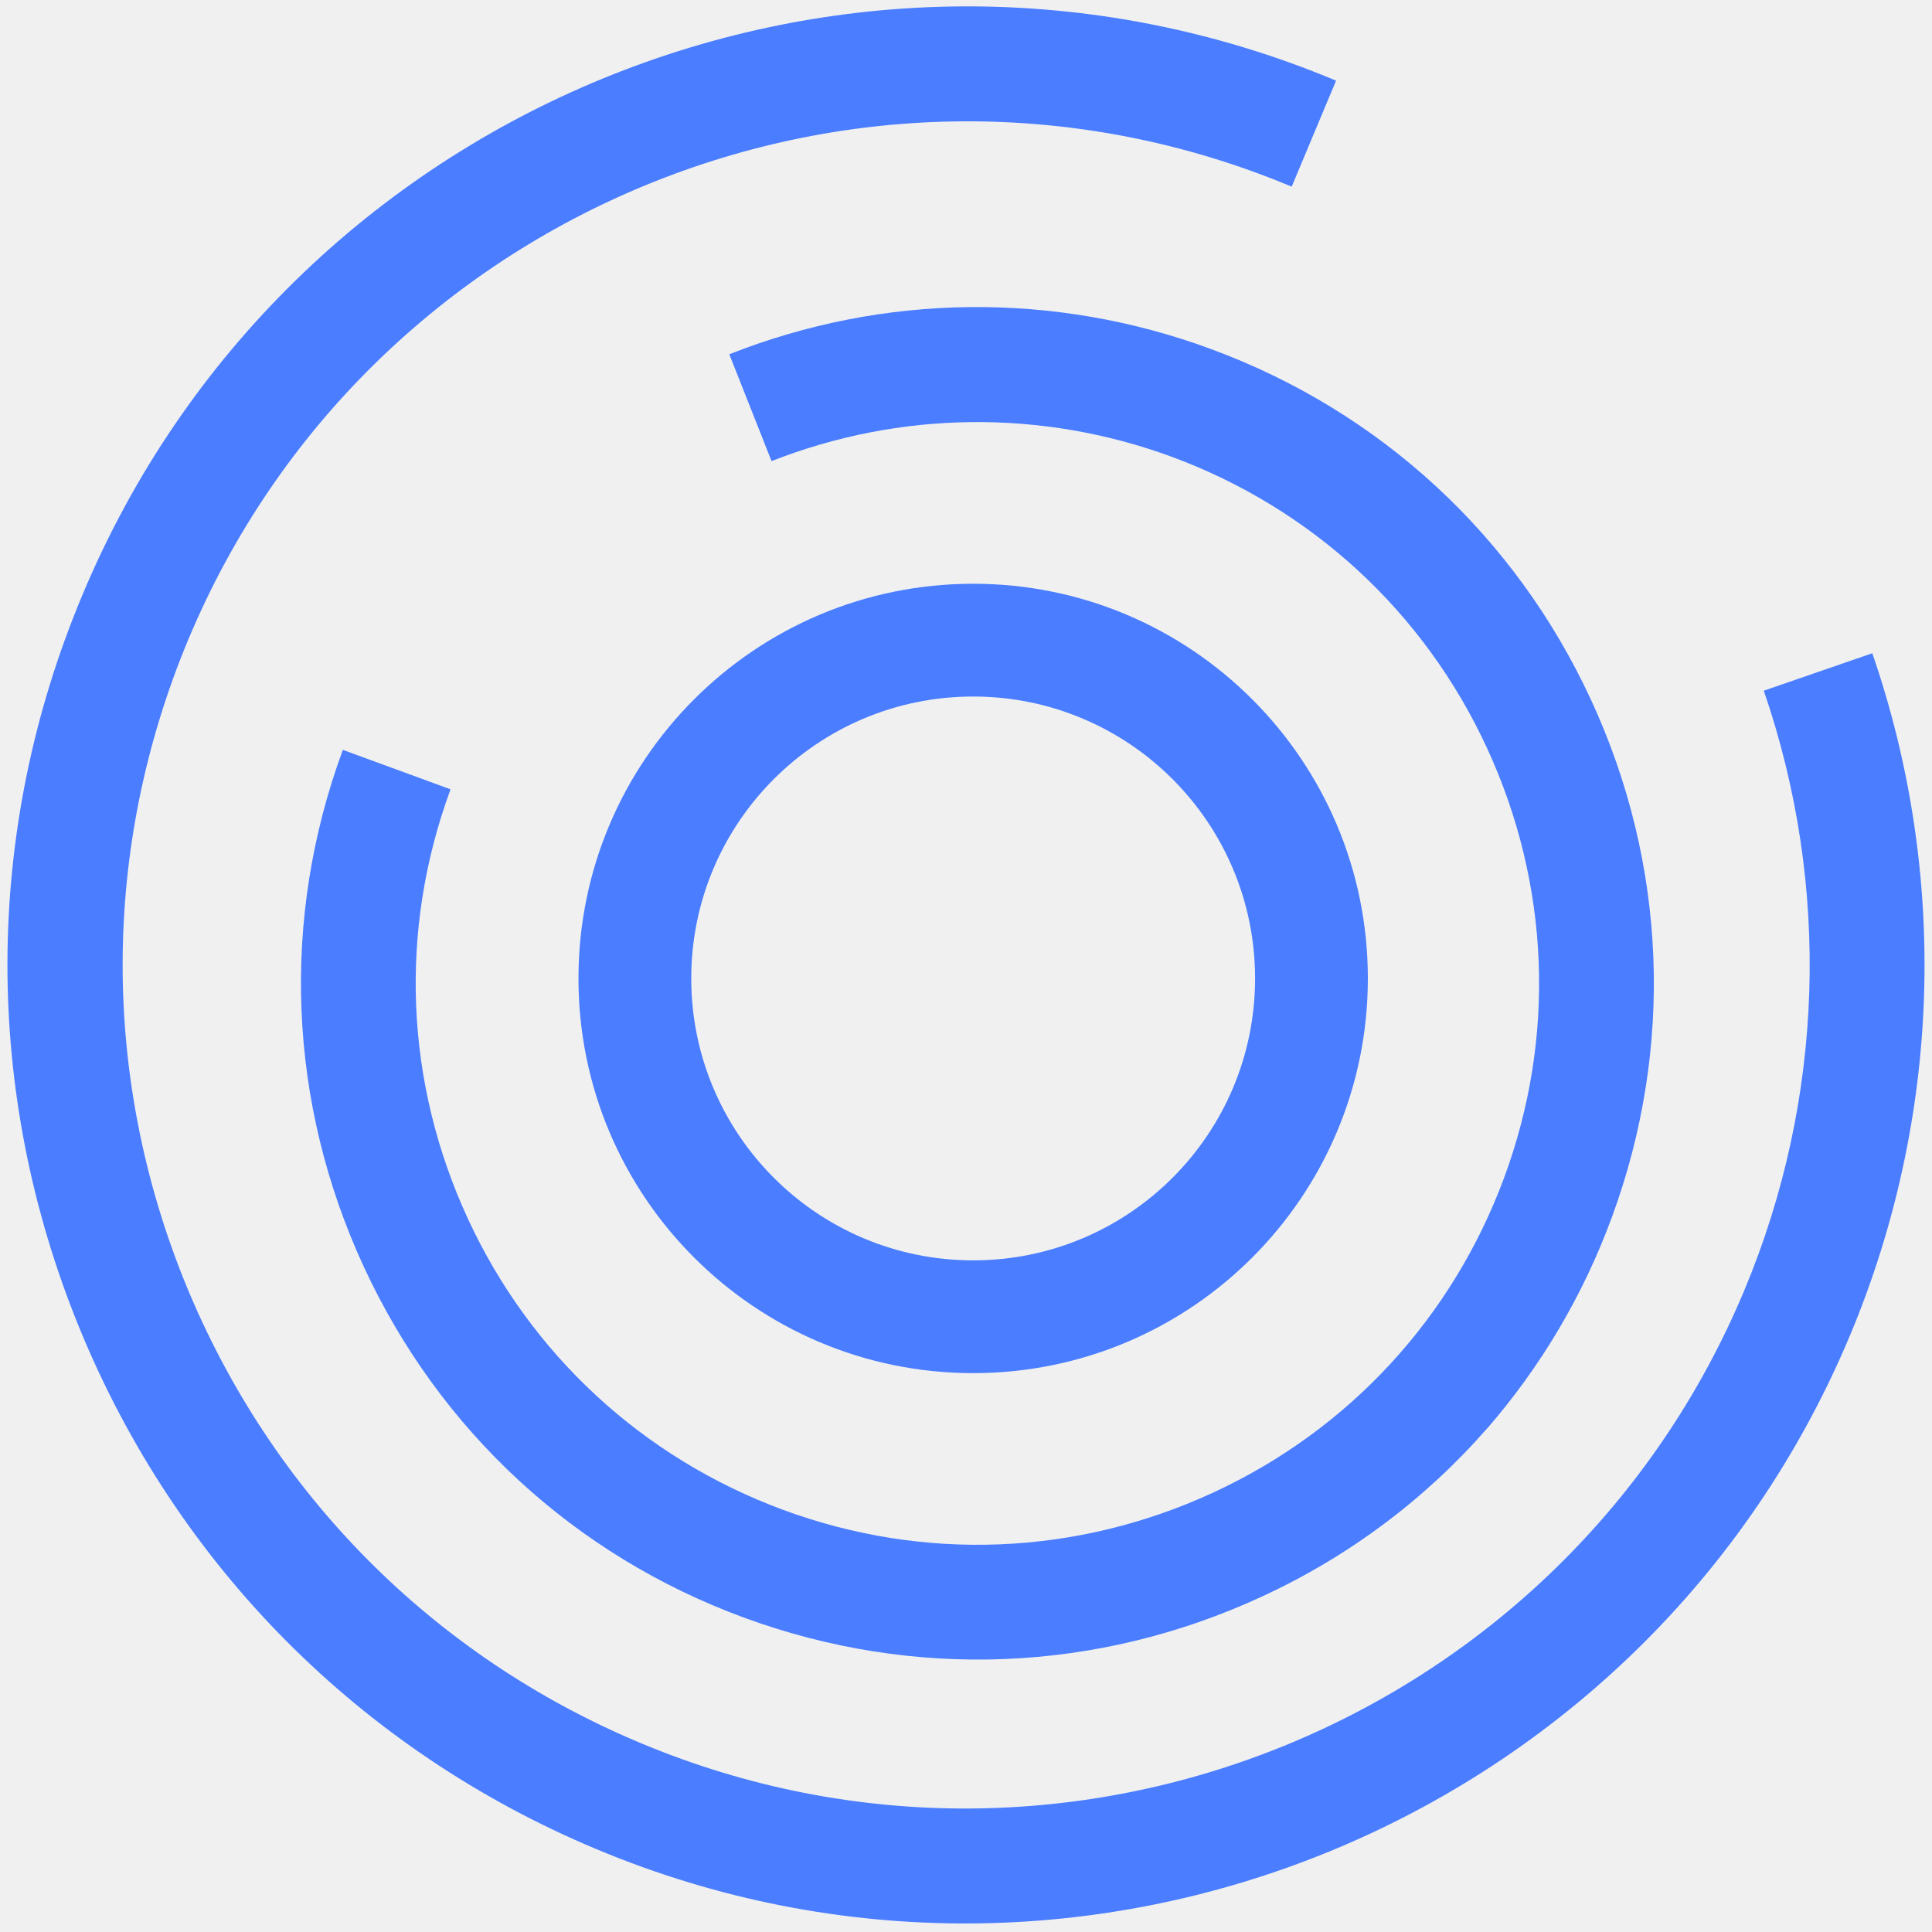
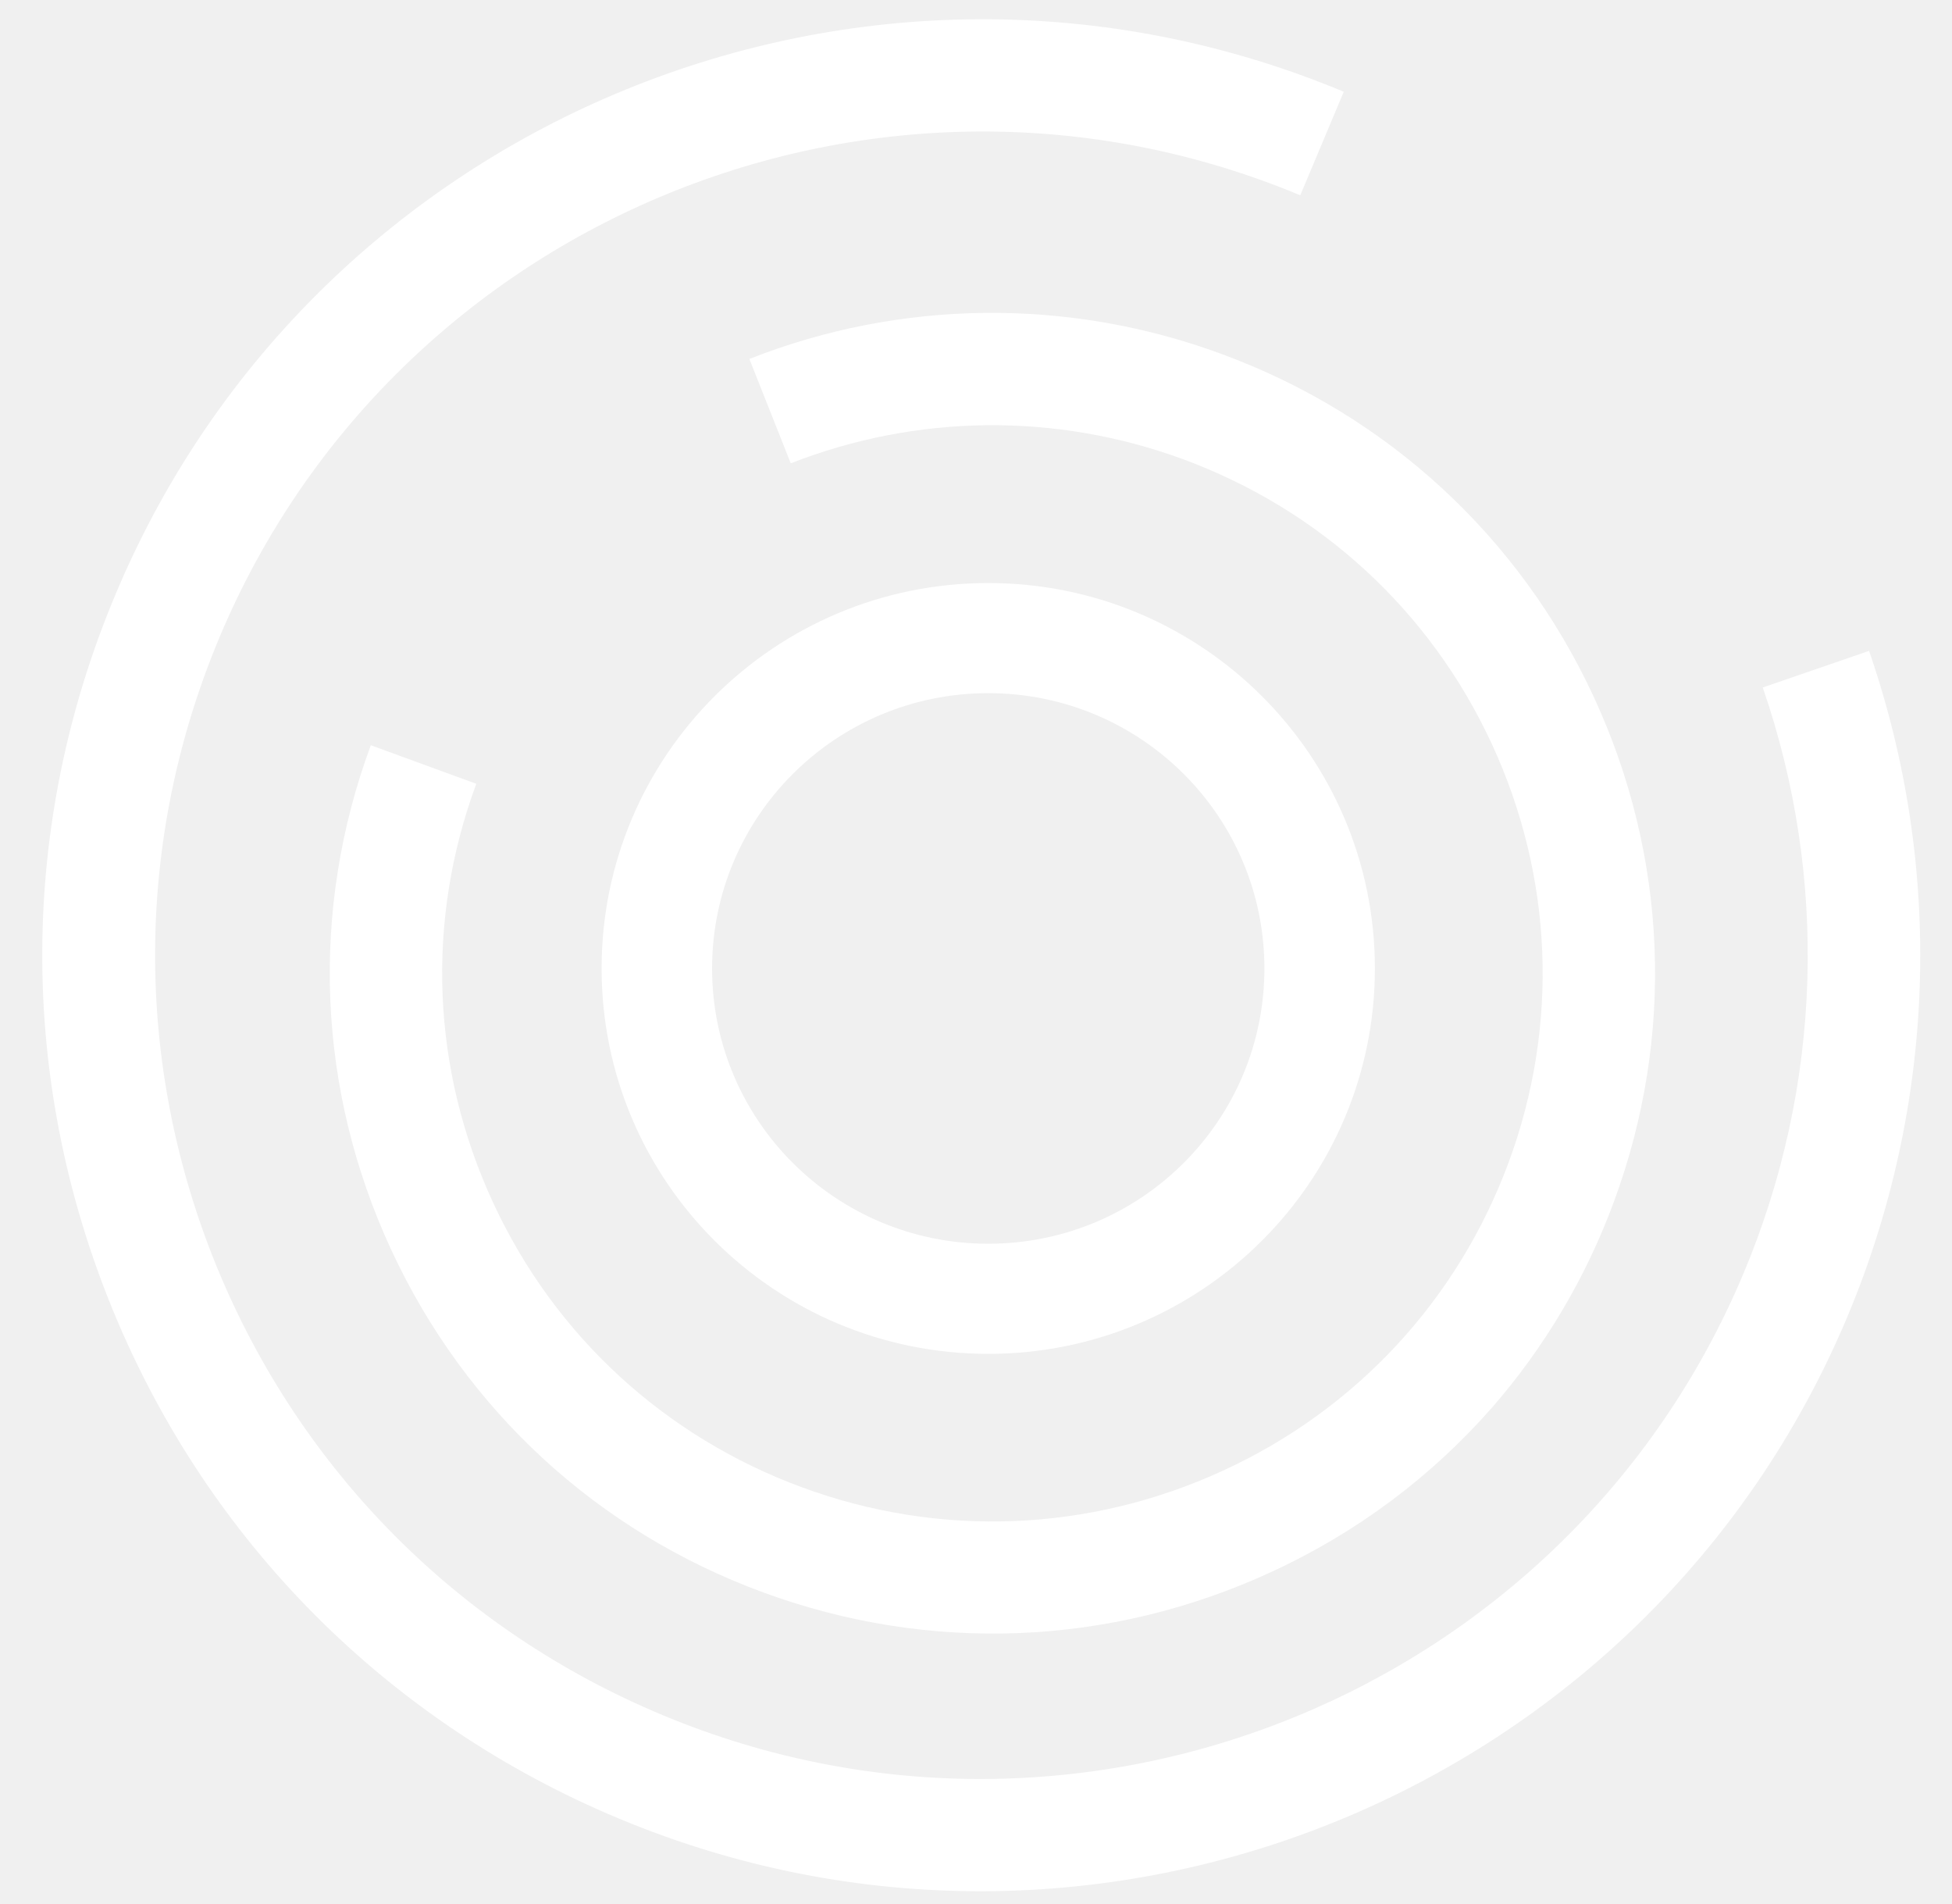
- <svg xmlns="http://www.w3.org/2000/svg" width="32" height="32" viewBox="0 0 194 194" fill="none">
-   <path d="M188.018 65.629C195.701 87.957 194.894 112.245 185.79 134.035C165.315 182.996 108.844 206.17 59.903 185.686C36.2 175.771 17.761 157.209 8.003 133.421C-1.754 109.632 -1.677 83.46 8.272 59.749C28.748 10.788 85.219 -12.386 134.16 8.098L129.704 18.743C86.64 0.719 36.93 21.126 18.913 64.207C10.193 85.075 10.116 108.095 18.683 129.039C27.288 149.984 43.499 166.317 64.359 175.041C107.423 193.065 157.132 172.658 175.149 129.577C183.178 110.4 183.869 88.995 177.108 69.356L188.018 65.59V65.629Z" fill="#4a7dff" />
-   <path d="M149.367 143.389C143.166 150.492 135.479 156.281 126.65 160.349C110.177 167.951 91.748 168.697 74.703 162.431C57.659 156.165 44.13 143.652 36.523 127.185C28.915 110.718 28.167 92.294 34.426 75.296L45.241 79.26C40.029 93.4 40.665 108.683 46.969 122.348C53.274 136.012 64.559 146.416 78.667 151.621C92.776 156.825 108.103 156.199 121.772 149.899C135.44 143.599 145.846 132.319 151.051 118.216C156.256 104.114 155.627 88.793 149.323 75.128C143.018 61.464 131.733 51.06 117.625 45.855C104.612 41.077 90.382 41.233 77.475 46.301L73.231 35.573C88.744 29.44 105.905 29.252 121.589 35.045C138.595 41.304 152.162 53.824 159.769 70.291C167.377 86.758 168.125 105.181 161.859 122.218C158.95 130.132 154.694 137.264 149.316 143.458L149.367 143.389Z" fill="#4a7dff" />
-   <path fill-rule="evenodd" clip-rule="evenodd" d="M97.72 69.941C82.085 69.941 69.411 82.615 69.411 98.249C69.411 113.884 82.085 126.558 97.72 126.558C113.354 126.558 126.028 113.884 126.028 98.249C126.028 82.615 113.354 69.941 97.72 69.941ZM58.087 98.249C58.087 76.361 75.831 58.617 97.72 58.617C119.608 58.617 137.352 76.361 137.352 98.249C137.352 120.138 119.608 137.882 97.72 137.882C75.831 137.882 58.087 120.138 58.087 98.249Z" fill="#4a7dff" />
+ <svg xmlns="http://www.w3.org/2000/svg" width="40" height="39" viewBox="0 0 40 39" fill="none">
+   <path d="M38.303 13.342C39.839 17.791 39.678 22.63 37.858 26.971C33.764 36.725 22.475 41.342 12.691 37.261C7.953 35.286 4.267 31.588 2.316 26.848C0.366 22.109 0.381 16.895 2.37 12.171C6.463 2.416 17.752 -2.201 27.536 1.88L26.645 4.001C18.037 0.41 8.099 4.476 4.497 13.059C2.754 17.216 2.739 21.803 4.451 25.975C6.171 30.148 9.412 33.402 13.582 35.14C22.191 38.731 32.129 34.666 35.73 26.083C37.335 22.262 37.474 17.997 36.122 14.085L38.303 13.334V13.342Z" fill="white" />
+   <path d="M30.576 28.835C29.337 30.25 27.8 31.403 26.035 32.213C22.742 33.728 19.057 33.877 15.65 32.628C12.243 31.38 9.538 28.887 8.017 25.606C6.497 22.325 6.347 18.655 7.598 15.268L9.76 16.058C8.718 18.875 8.845 21.92 10.106 24.642C11.366 27.365 13.622 29.438 16.442 30.474C19.263 31.511 22.327 31.387 25.059 30.131C27.792 28.876 29.872 26.629 30.913 23.819C31.953 21.01 31.828 17.957 30.567 15.235C29.307 12.513 27.051 10.44 24.23 9.403C21.629 8.451 18.784 8.482 16.204 9.492L15.356 7.354C18.457 6.132 21.888 6.095 25.023 7.249C28.423 8.496 31.135 10.991 32.656 14.271C34.176 17.552 34.326 21.222 33.073 24.617C32.492 26.193 31.641 27.614 30.566 28.848L30.576 28.835Z" fill="white" />
+   <path fill-rule="evenodd" clip-rule="evenodd" d="M20.251 14.201C17.126 14.201 14.592 16.726 14.592 19.841C14.592 22.956 17.126 25.481 20.251 25.481C23.377 25.481 25.91 22.956 25.91 19.841C25.91 16.726 23.377 14.201 20.251 14.201ZM12.328 19.841C12.328 15.48 15.876 11.945 20.251 11.945C24.627 11.945 28.174 15.48 28.174 19.841C28.174 24.202 24.627 27.737 20.251 27.737C15.876 27.737 12.328 24.202 12.328 19.841Z" fill="white" />
</svg>
